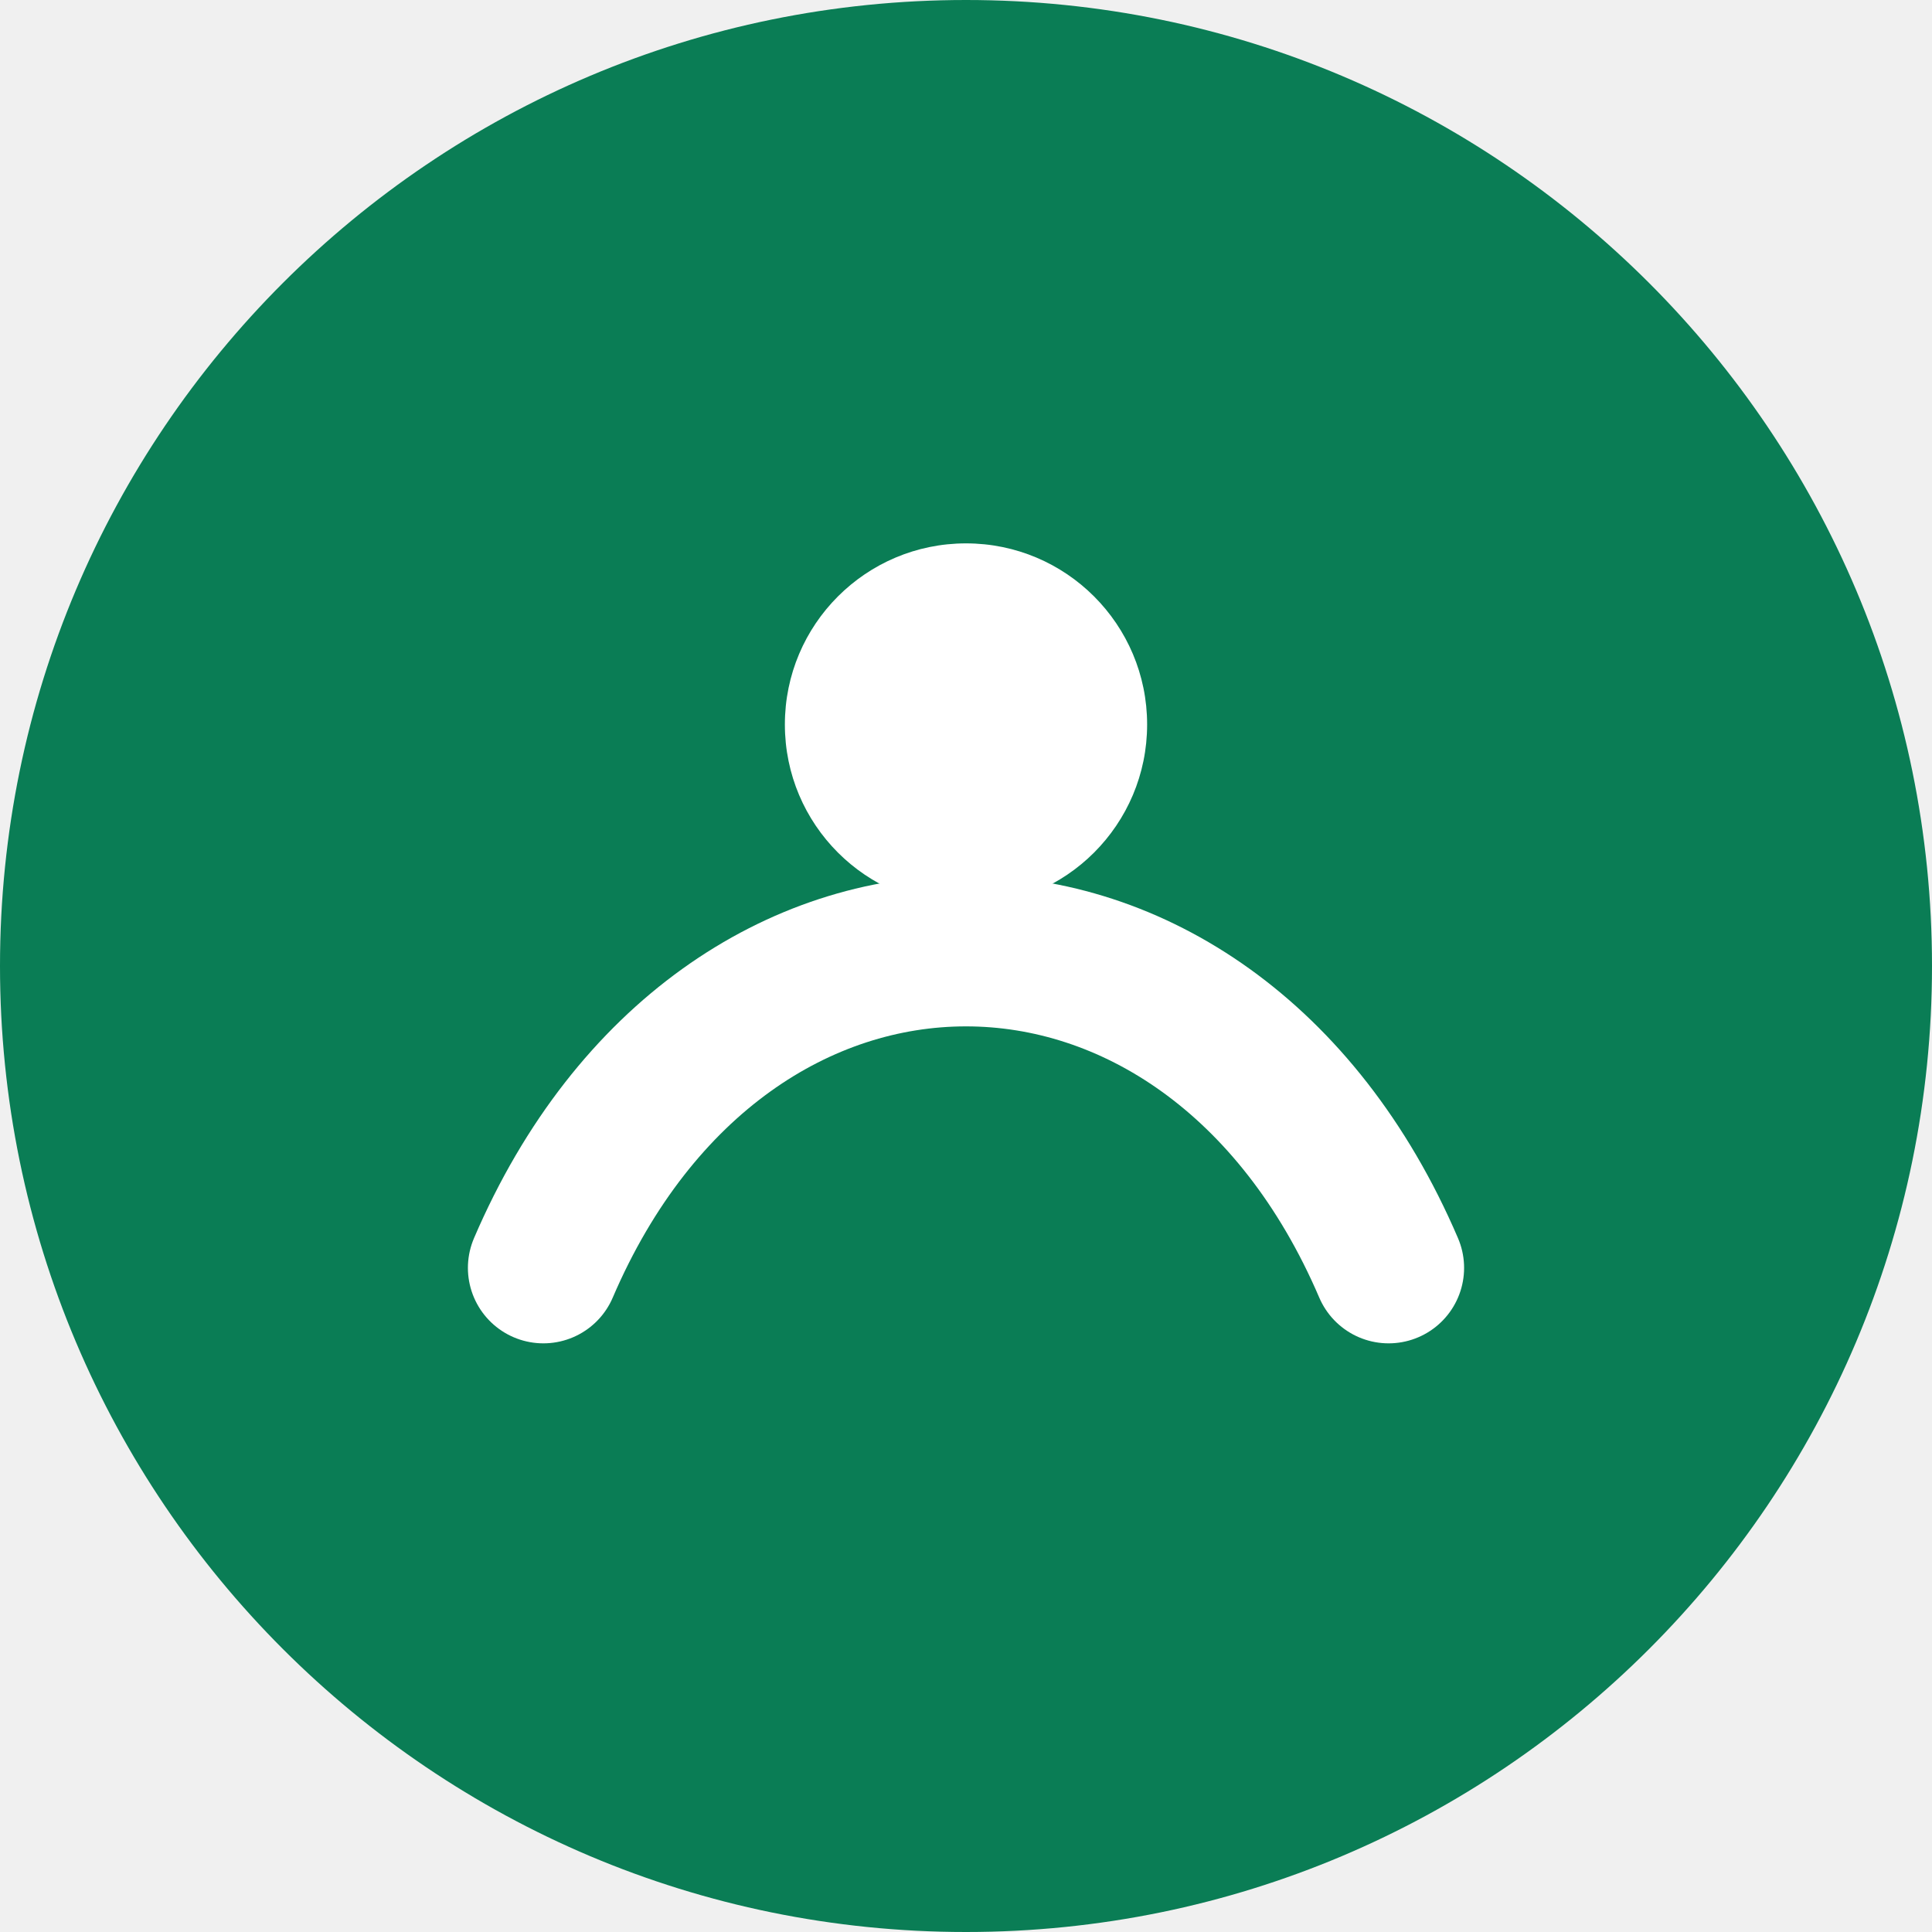
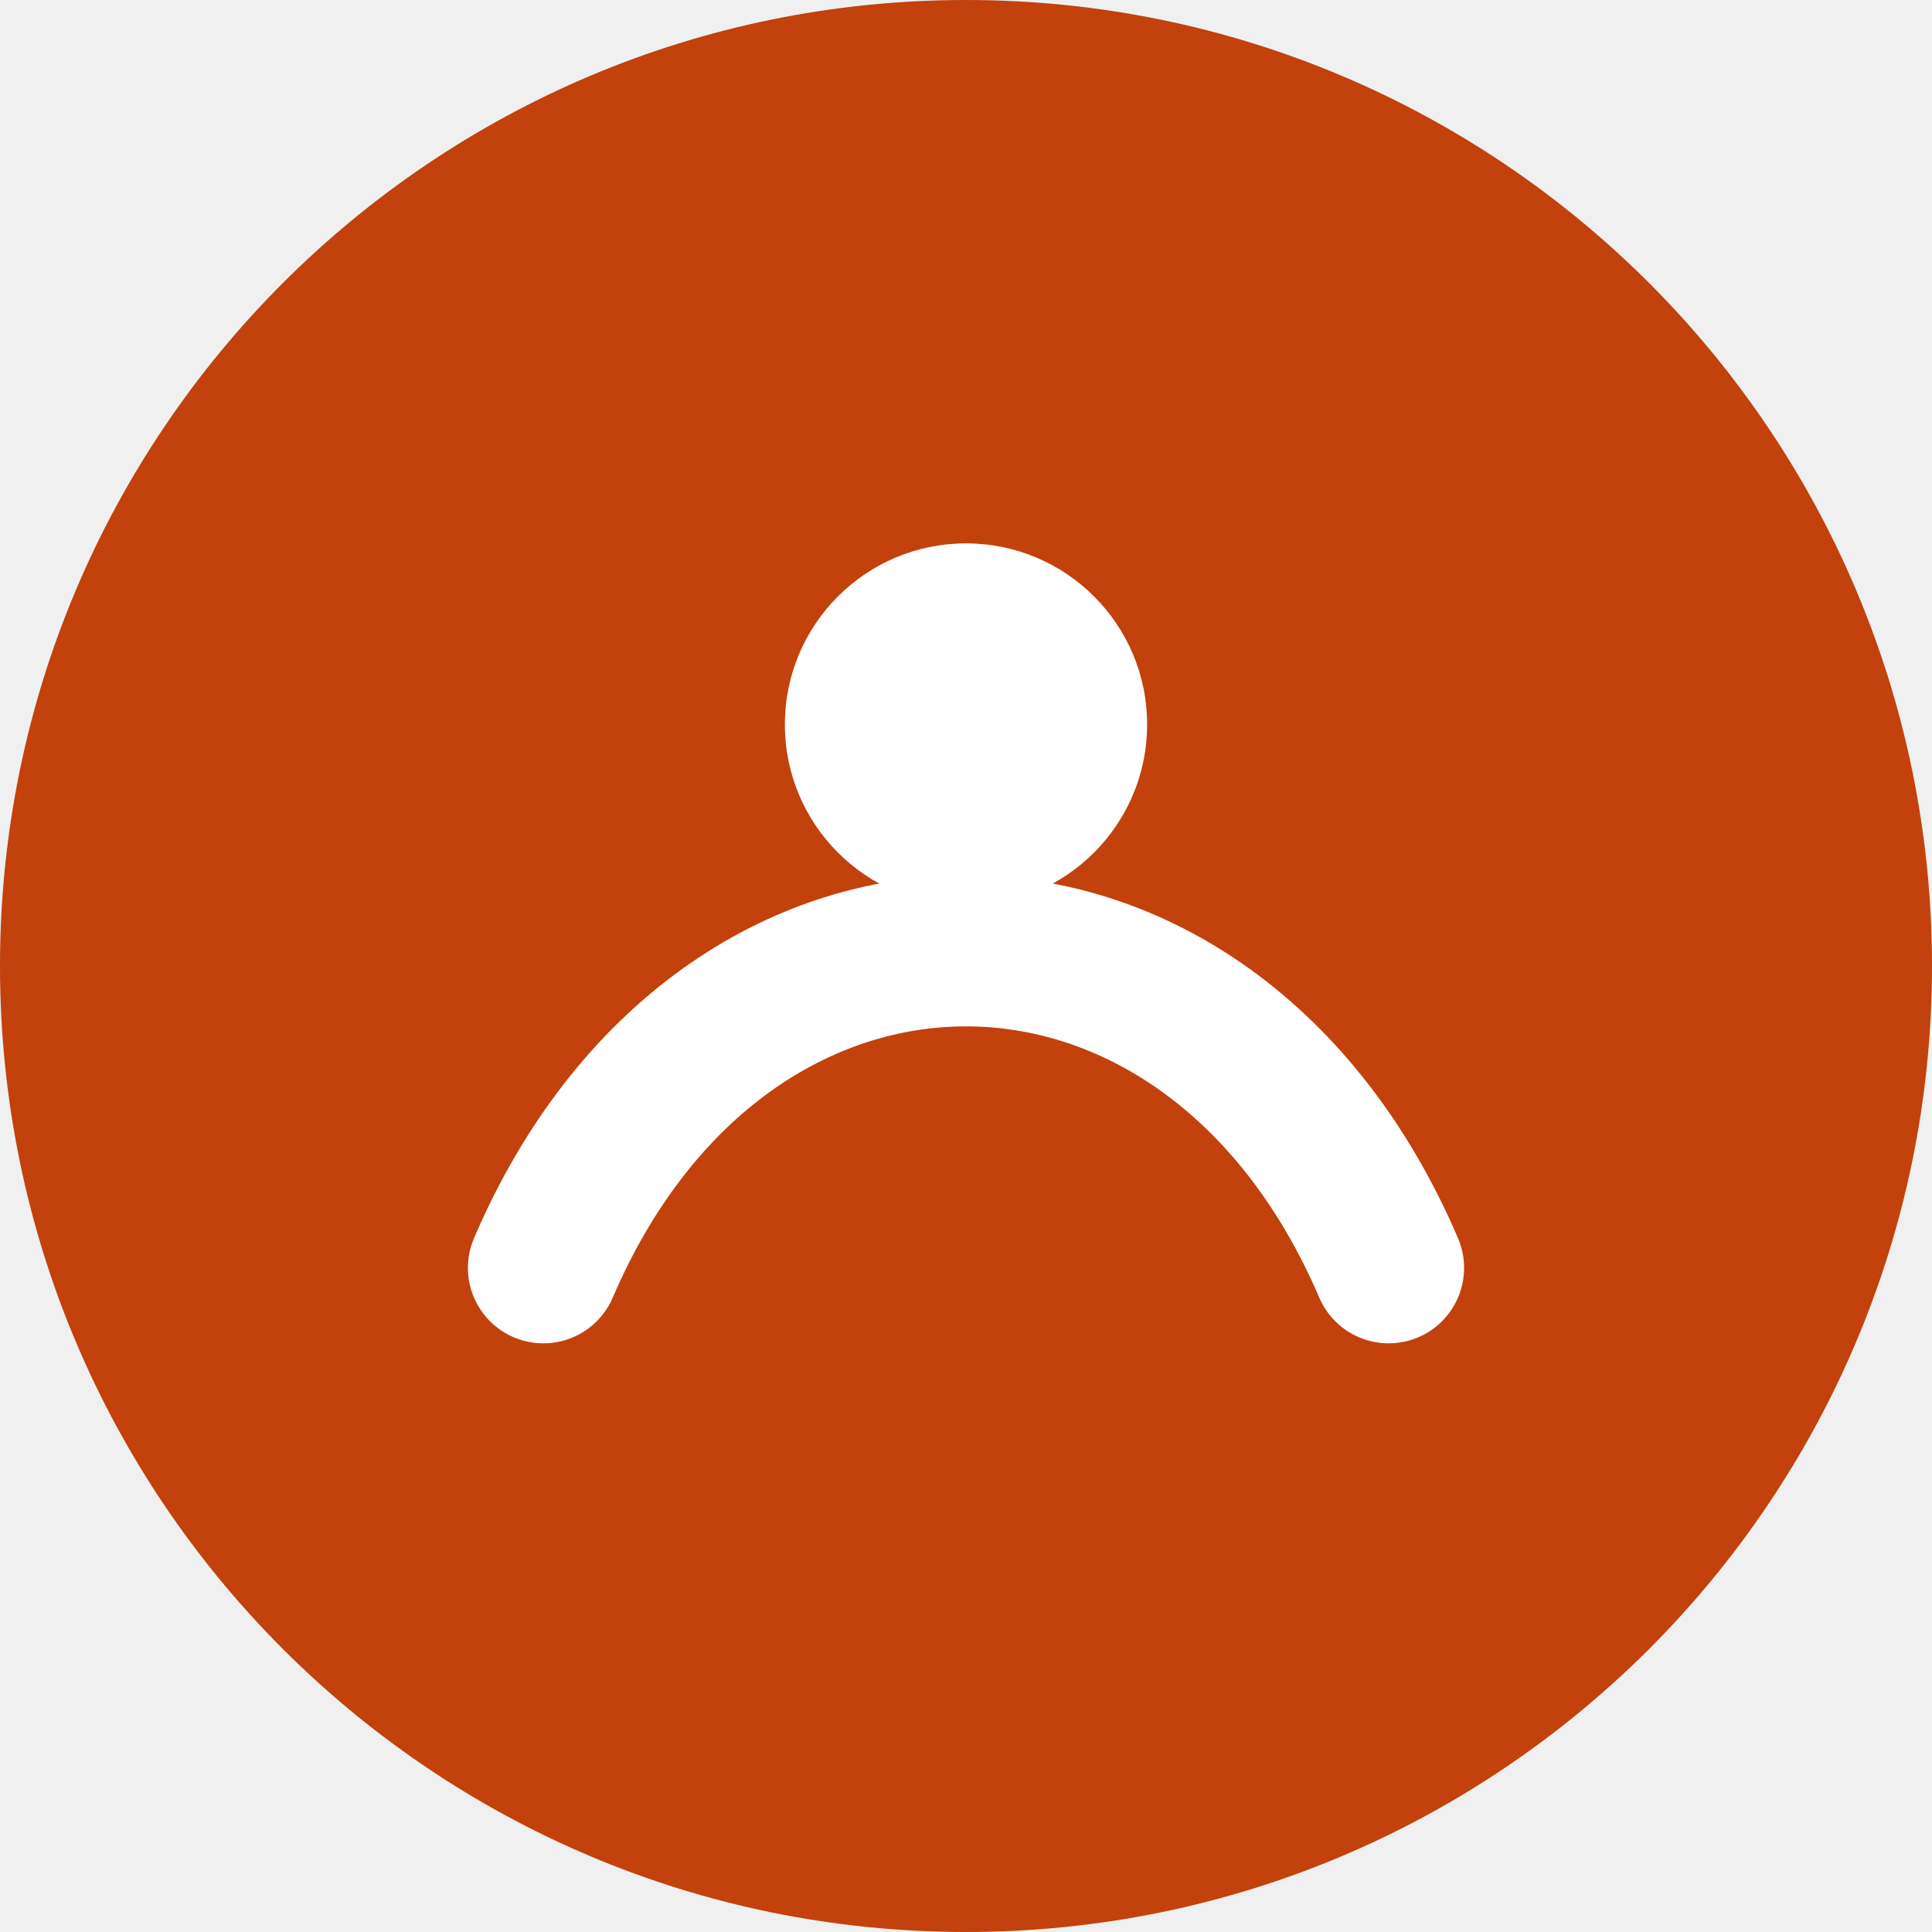
<svg xmlns="http://www.w3.org/2000/svg" viewBox="0 0 32 32">
-   <circle cx="16" cy="16" r="16" fill="#0a7d55" />
+   <circle cx="16" cy="16" r="16" fill="#c2410c" />
  <path d="M9 21c3-7 11-7 14 0" fill="none" stroke="#fff" stroke-width="2.5" stroke-linecap="round" />
  <circle cx="16" cy="12" r="3" fill="#fff" />
</svg>
